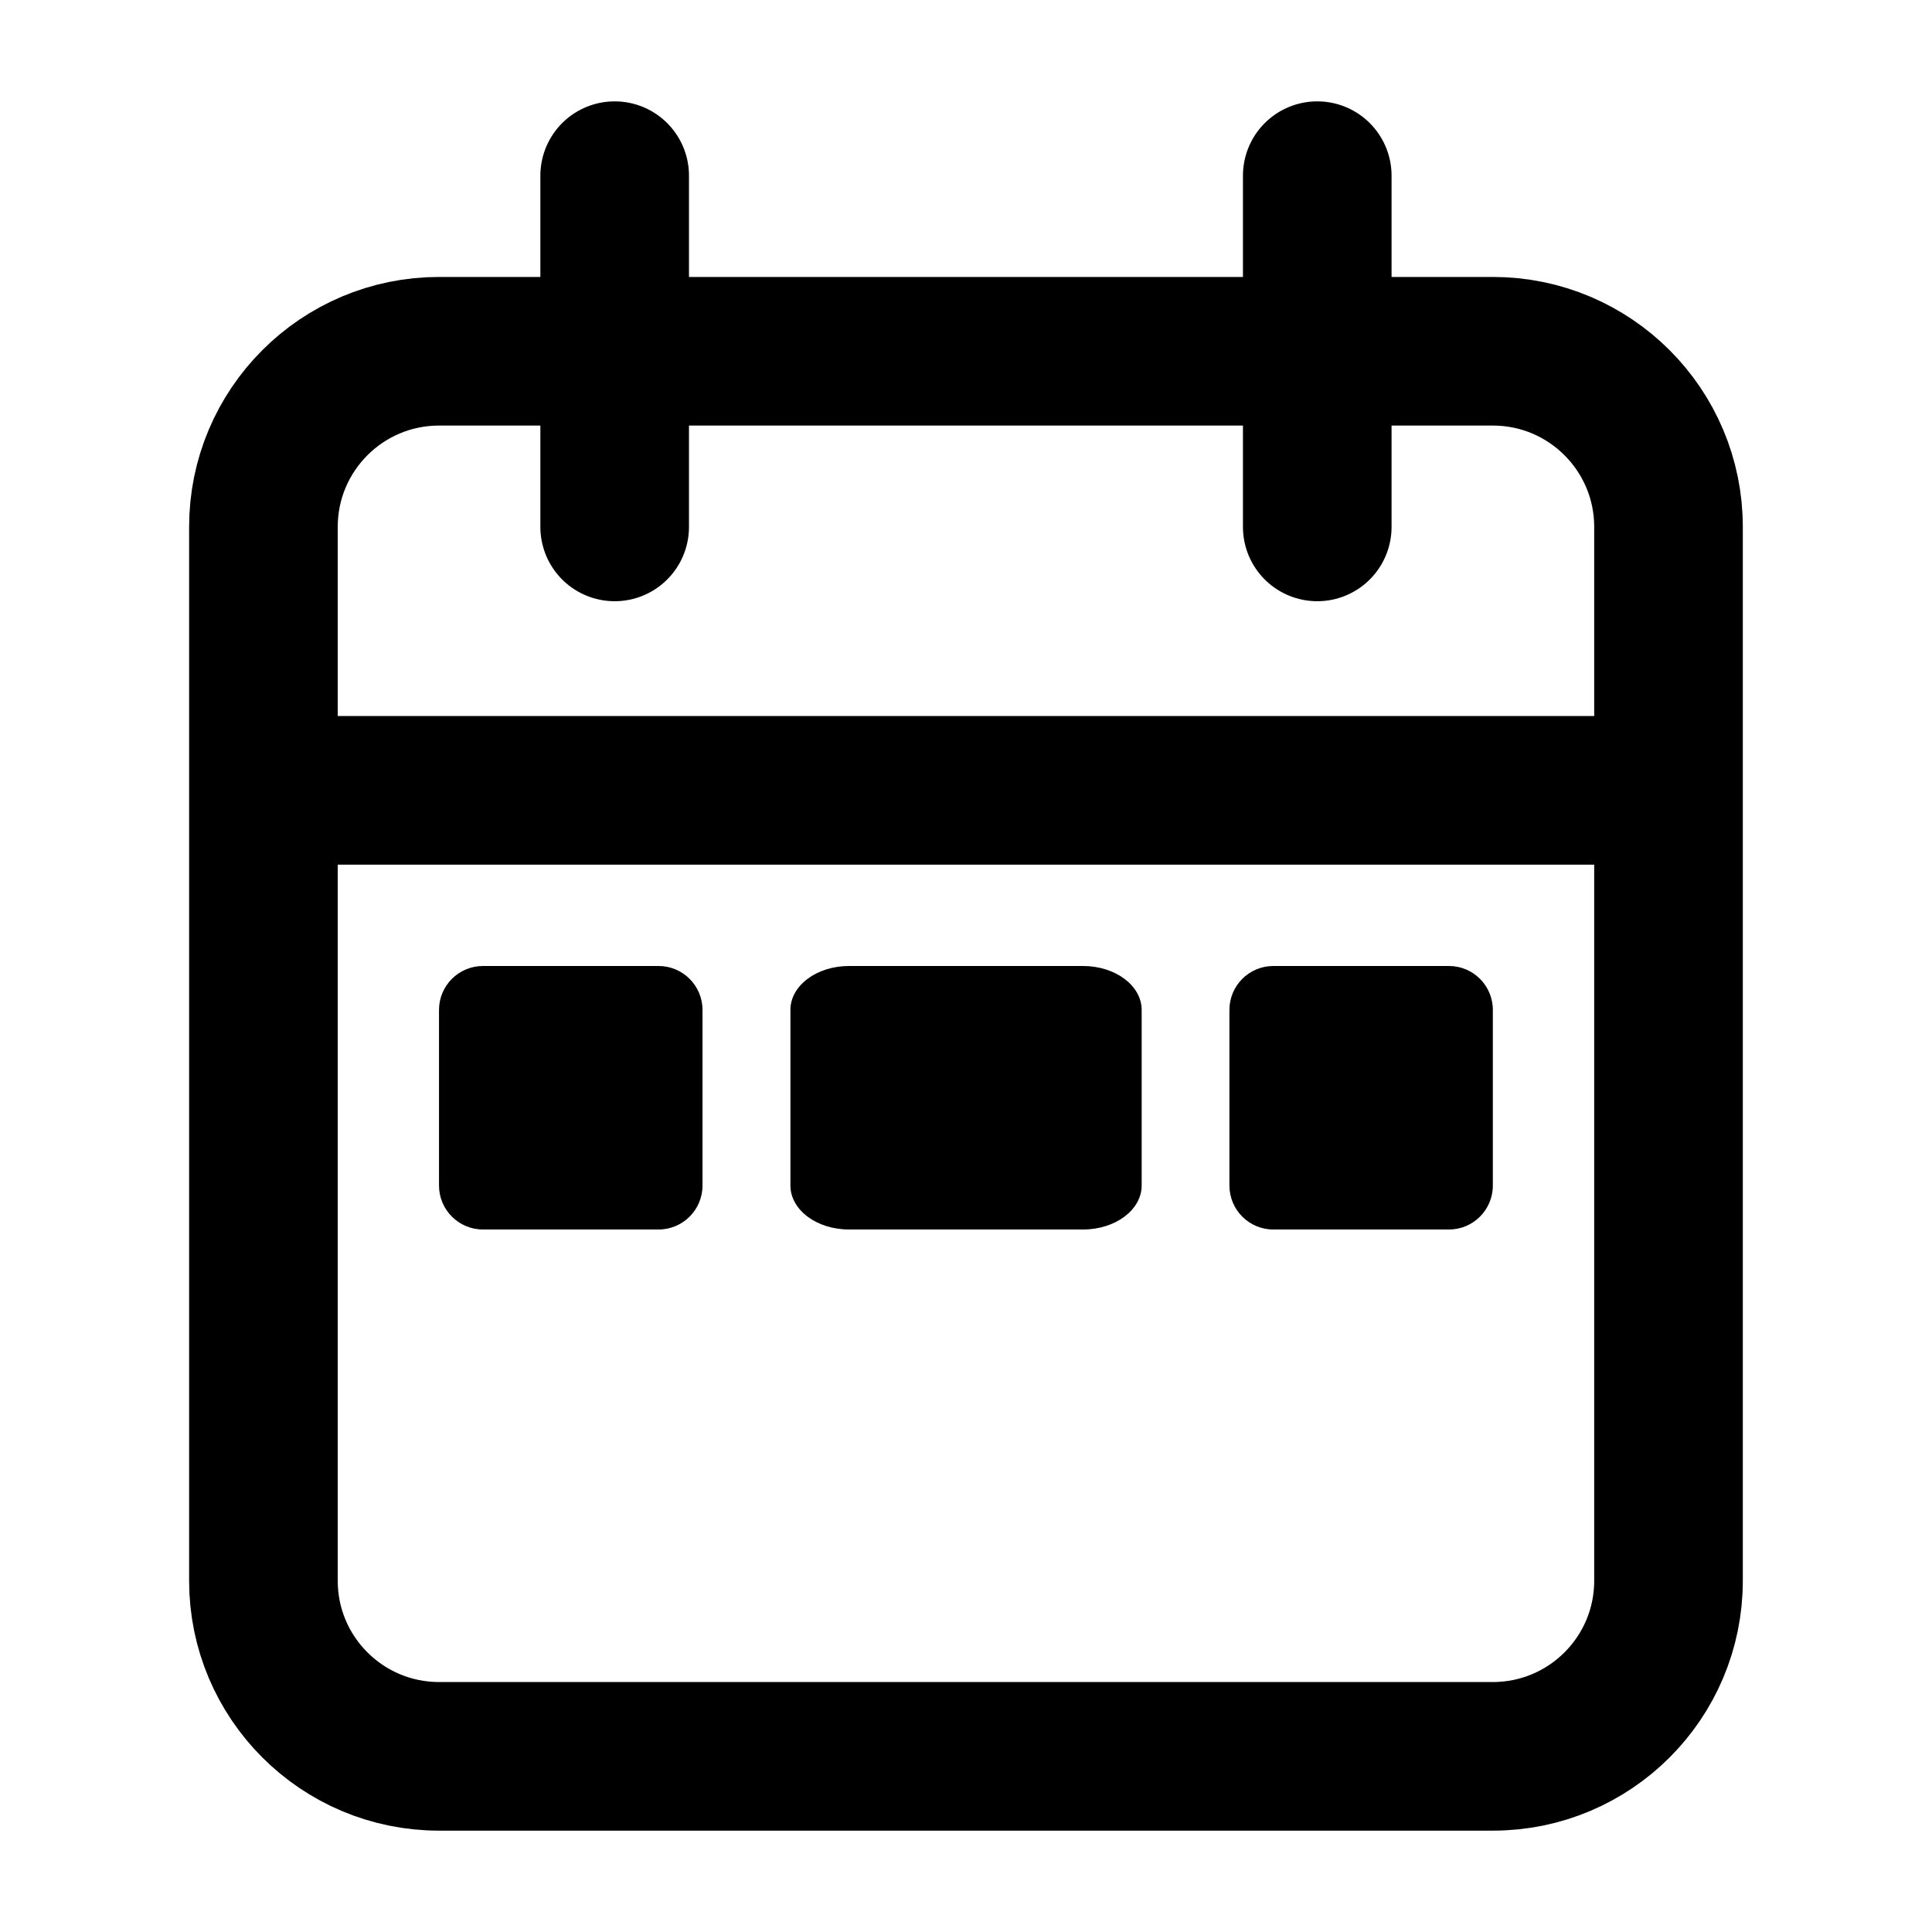
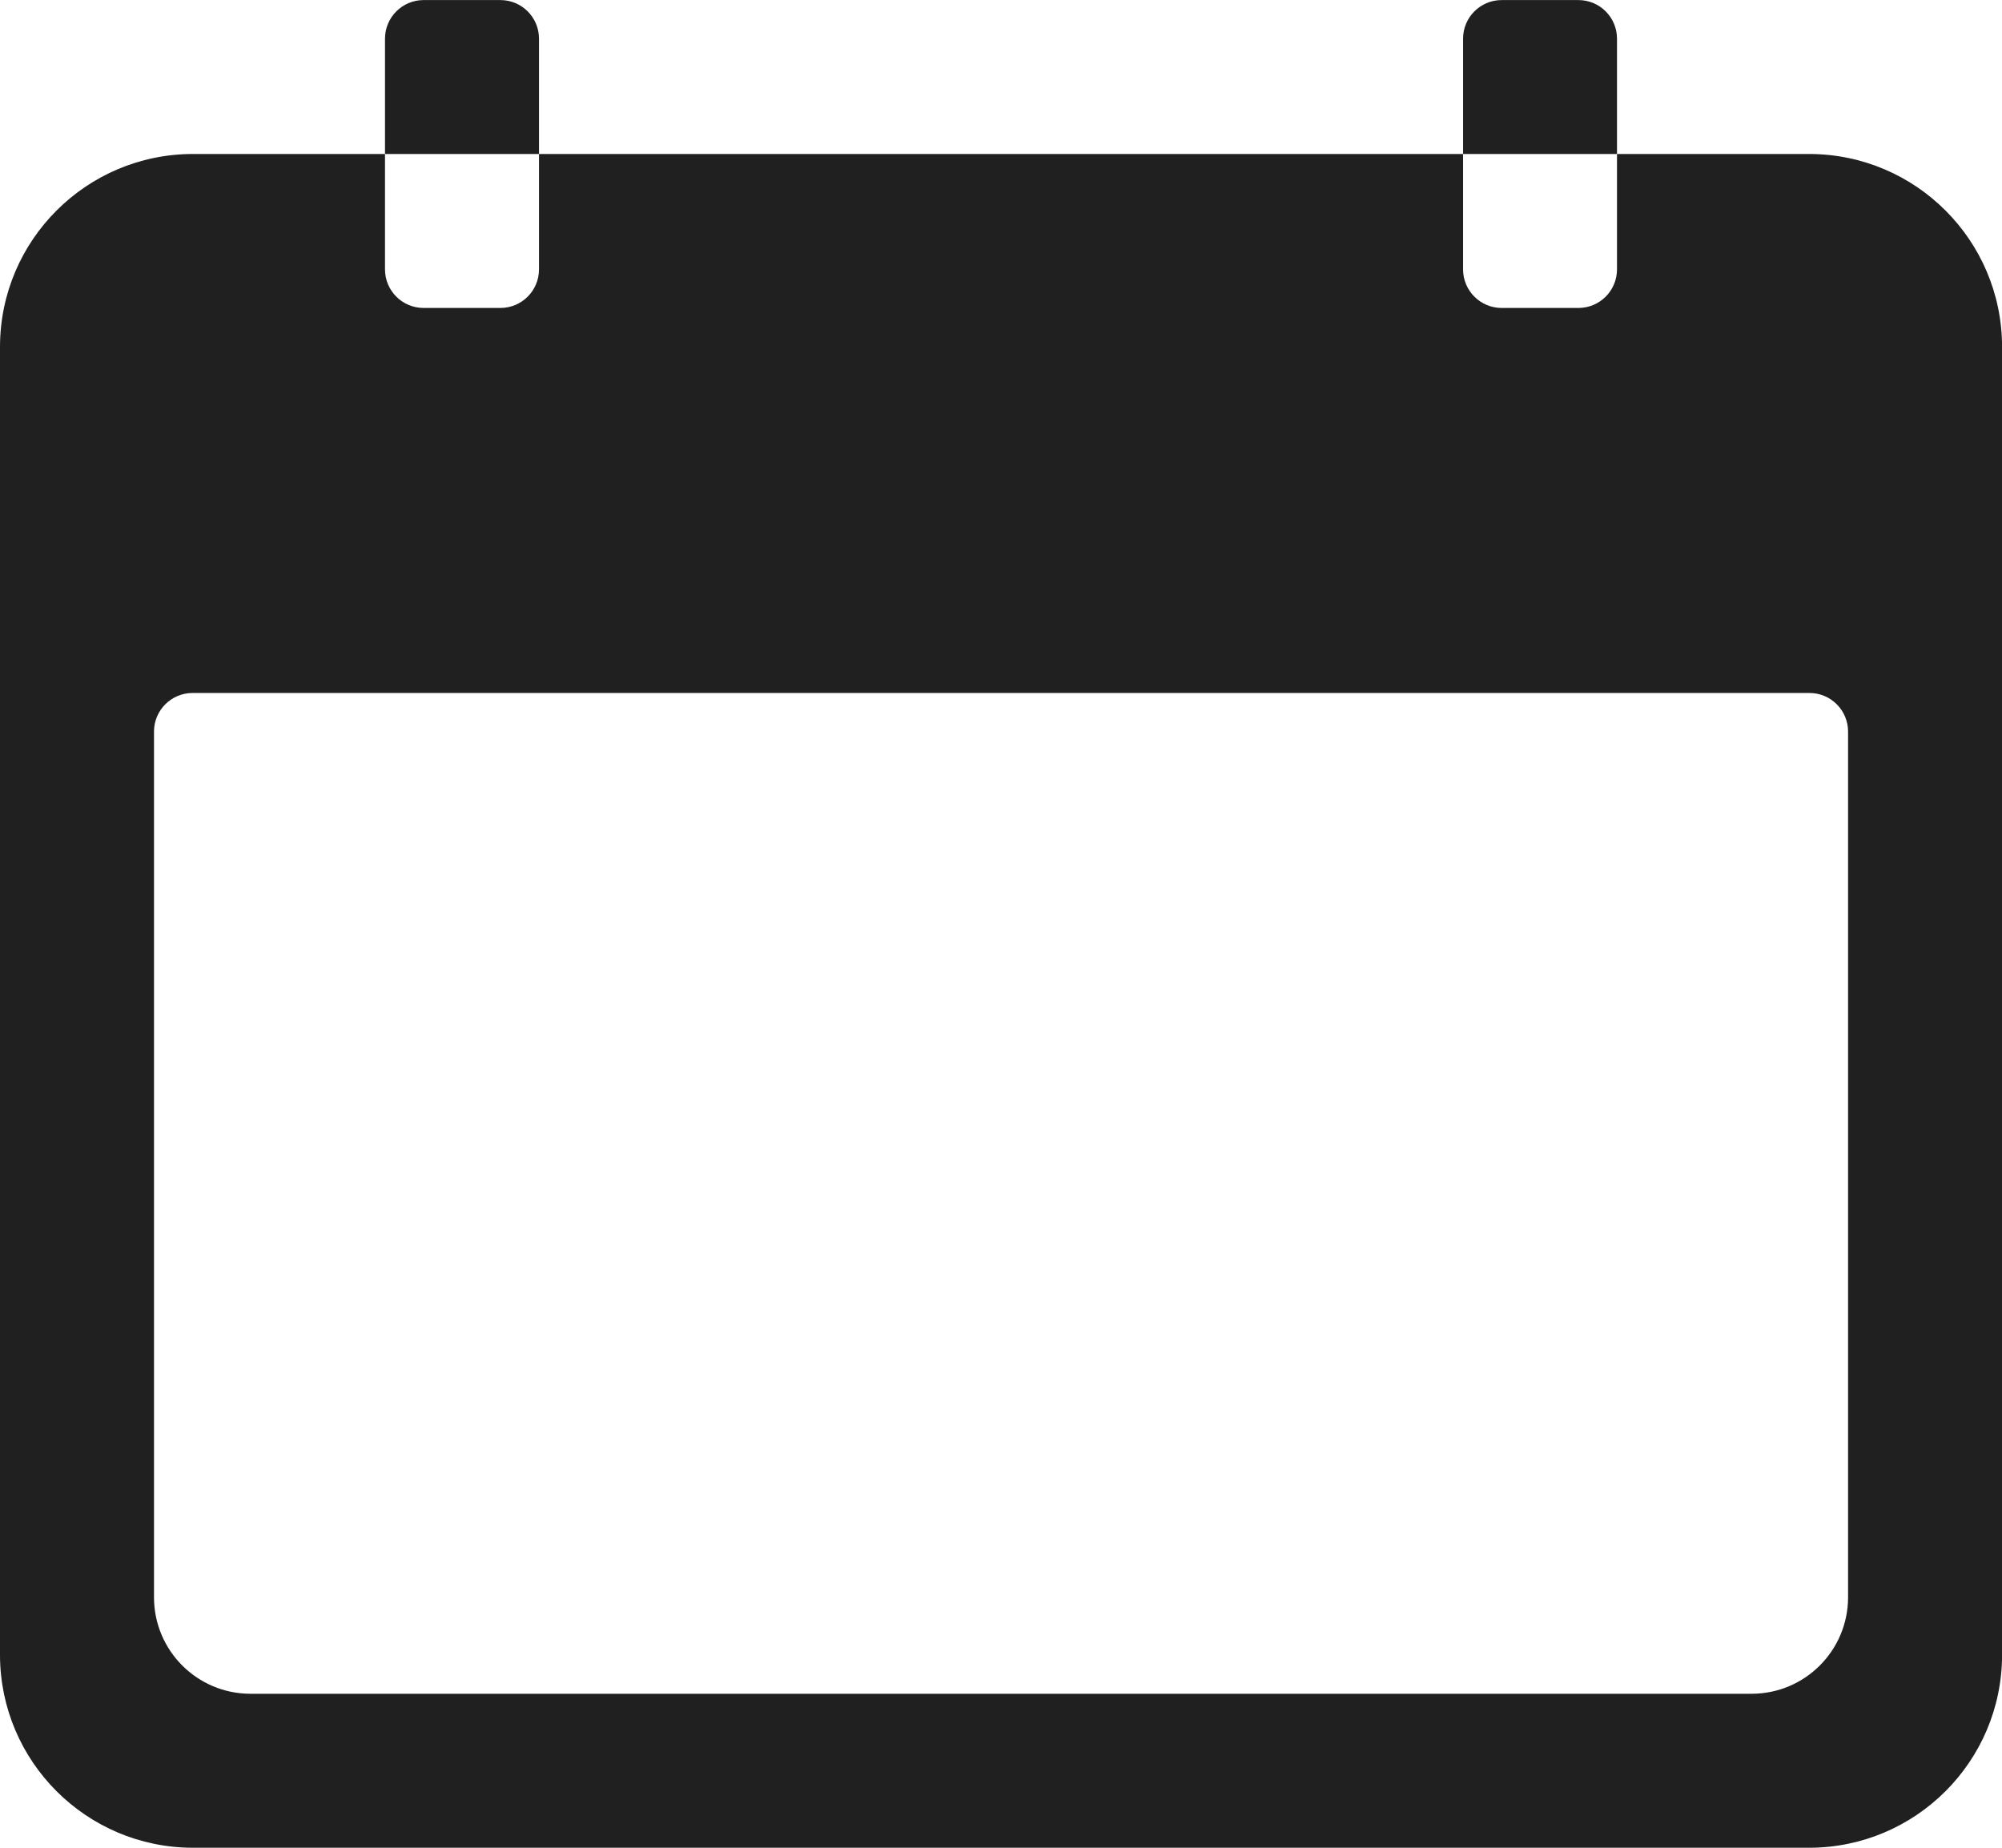
- <svg xmlns="http://www.w3.org/2000/svg" width="26" height="26" viewBox="0 0 26 26" fill="none">
-   <path d="M22.454 10.636V7.091C22.454 5.786 21.396 4.727 20.09 4.727H5.909C4.603 4.727 3.545 5.786 3.545 7.091V10.636M22.454 10.636V21.273C22.454 22.578 21.396 23.636 20.09 23.636H5.909C4.603 23.636 3.545 22.578 3.545 21.273V10.636M22.454 10.636H3.545M8.272 2.364V7.091M17.727 2.364V7.091" stroke="currentColor" stroke-width="2" stroke-linecap="round" />
-   <path d="M8.863 13H6.499C6.173 13 5.908 13.265 5.908 13.591V15.954C5.908 16.281 6.173 16.546 6.499 16.546H8.863C9.189 16.546 9.454 16.281 9.454 15.954V13.591C9.454 13.265 9.189 13 8.863 13Z" fill="currentColor" />
-   <path d="M14.576 13H11.425C10.989 13 10.637 13.265 10.637 13.591V15.954C10.637 16.281 10.989 16.546 11.425 16.546H14.576C15.011 16.546 15.364 16.281 15.364 15.954V13.591C15.364 13.265 15.011 13 14.576 13Z" fill="currentColor" />
-   <path d="M19.5 13H17.136C16.809 13 16.545 13.265 16.545 13.591V15.954C16.545 16.281 16.809 16.546 17.136 16.546H19.5C19.826 16.546 20.09 16.281 20.09 15.954V13.591C20.09 13.265 19.826 13 19.5 13Z" fill="currentColor" />
+ <svg xmlns="http://www.w3.org/2000/svg" width="29.25" height="27" viewBox="0 0 29.25 27">
+   <g id="Icon_ionic-ios-calendar" data-name="Icon ionic-ios-calendar" transform="translate(-3.375 -4.5)">
+     <path id="Path_119" data-name="Path 119" d="M29.813,6.75H27V8.438A.564.564,0,0,1,26.438,9H25.313a.564.564,0,0,1-.562-.562V6.75H11.25V8.438A.564.564,0,0,1,10.688,9H9.563A.564.564,0,0,1,9,8.438V6.75H6.188A2.821,2.821,0,0,0,3.375,9.563V28.688A2.821,2.821,0,0,0,6.188,31.5H29.813a2.821,2.821,0,0,0,2.813-2.812V9.563A2.821,2.821,0,0,0,29.813,6.75Zm.563,21.094a1.41,1.41,0,0,1-1.406,1.406H7.031a1.41,1.41,0,0,1-1.406-1.406V15.188a.564.564,0,0,1,.563-.562H29.813a.564.564,0,0,1,.563.563Z" fill="#202020" />
+     <path id="Path_120" data-name="Path 120" d="M11.25,5.063a.564.564,0,0,0-.562-.562H9.563A.564.564,0,0,0,9,5.063V6.75h2.25Z" fill="#202020" />
+     <path id="Path_121" data-name="Path 121" d="M27,5.063a.564.564,0,0,0-.562-.562H25.313a.564.564,0,0,0-.562.563V6.75H27Z" fill="#202020" />
+   </g>
</svg>
